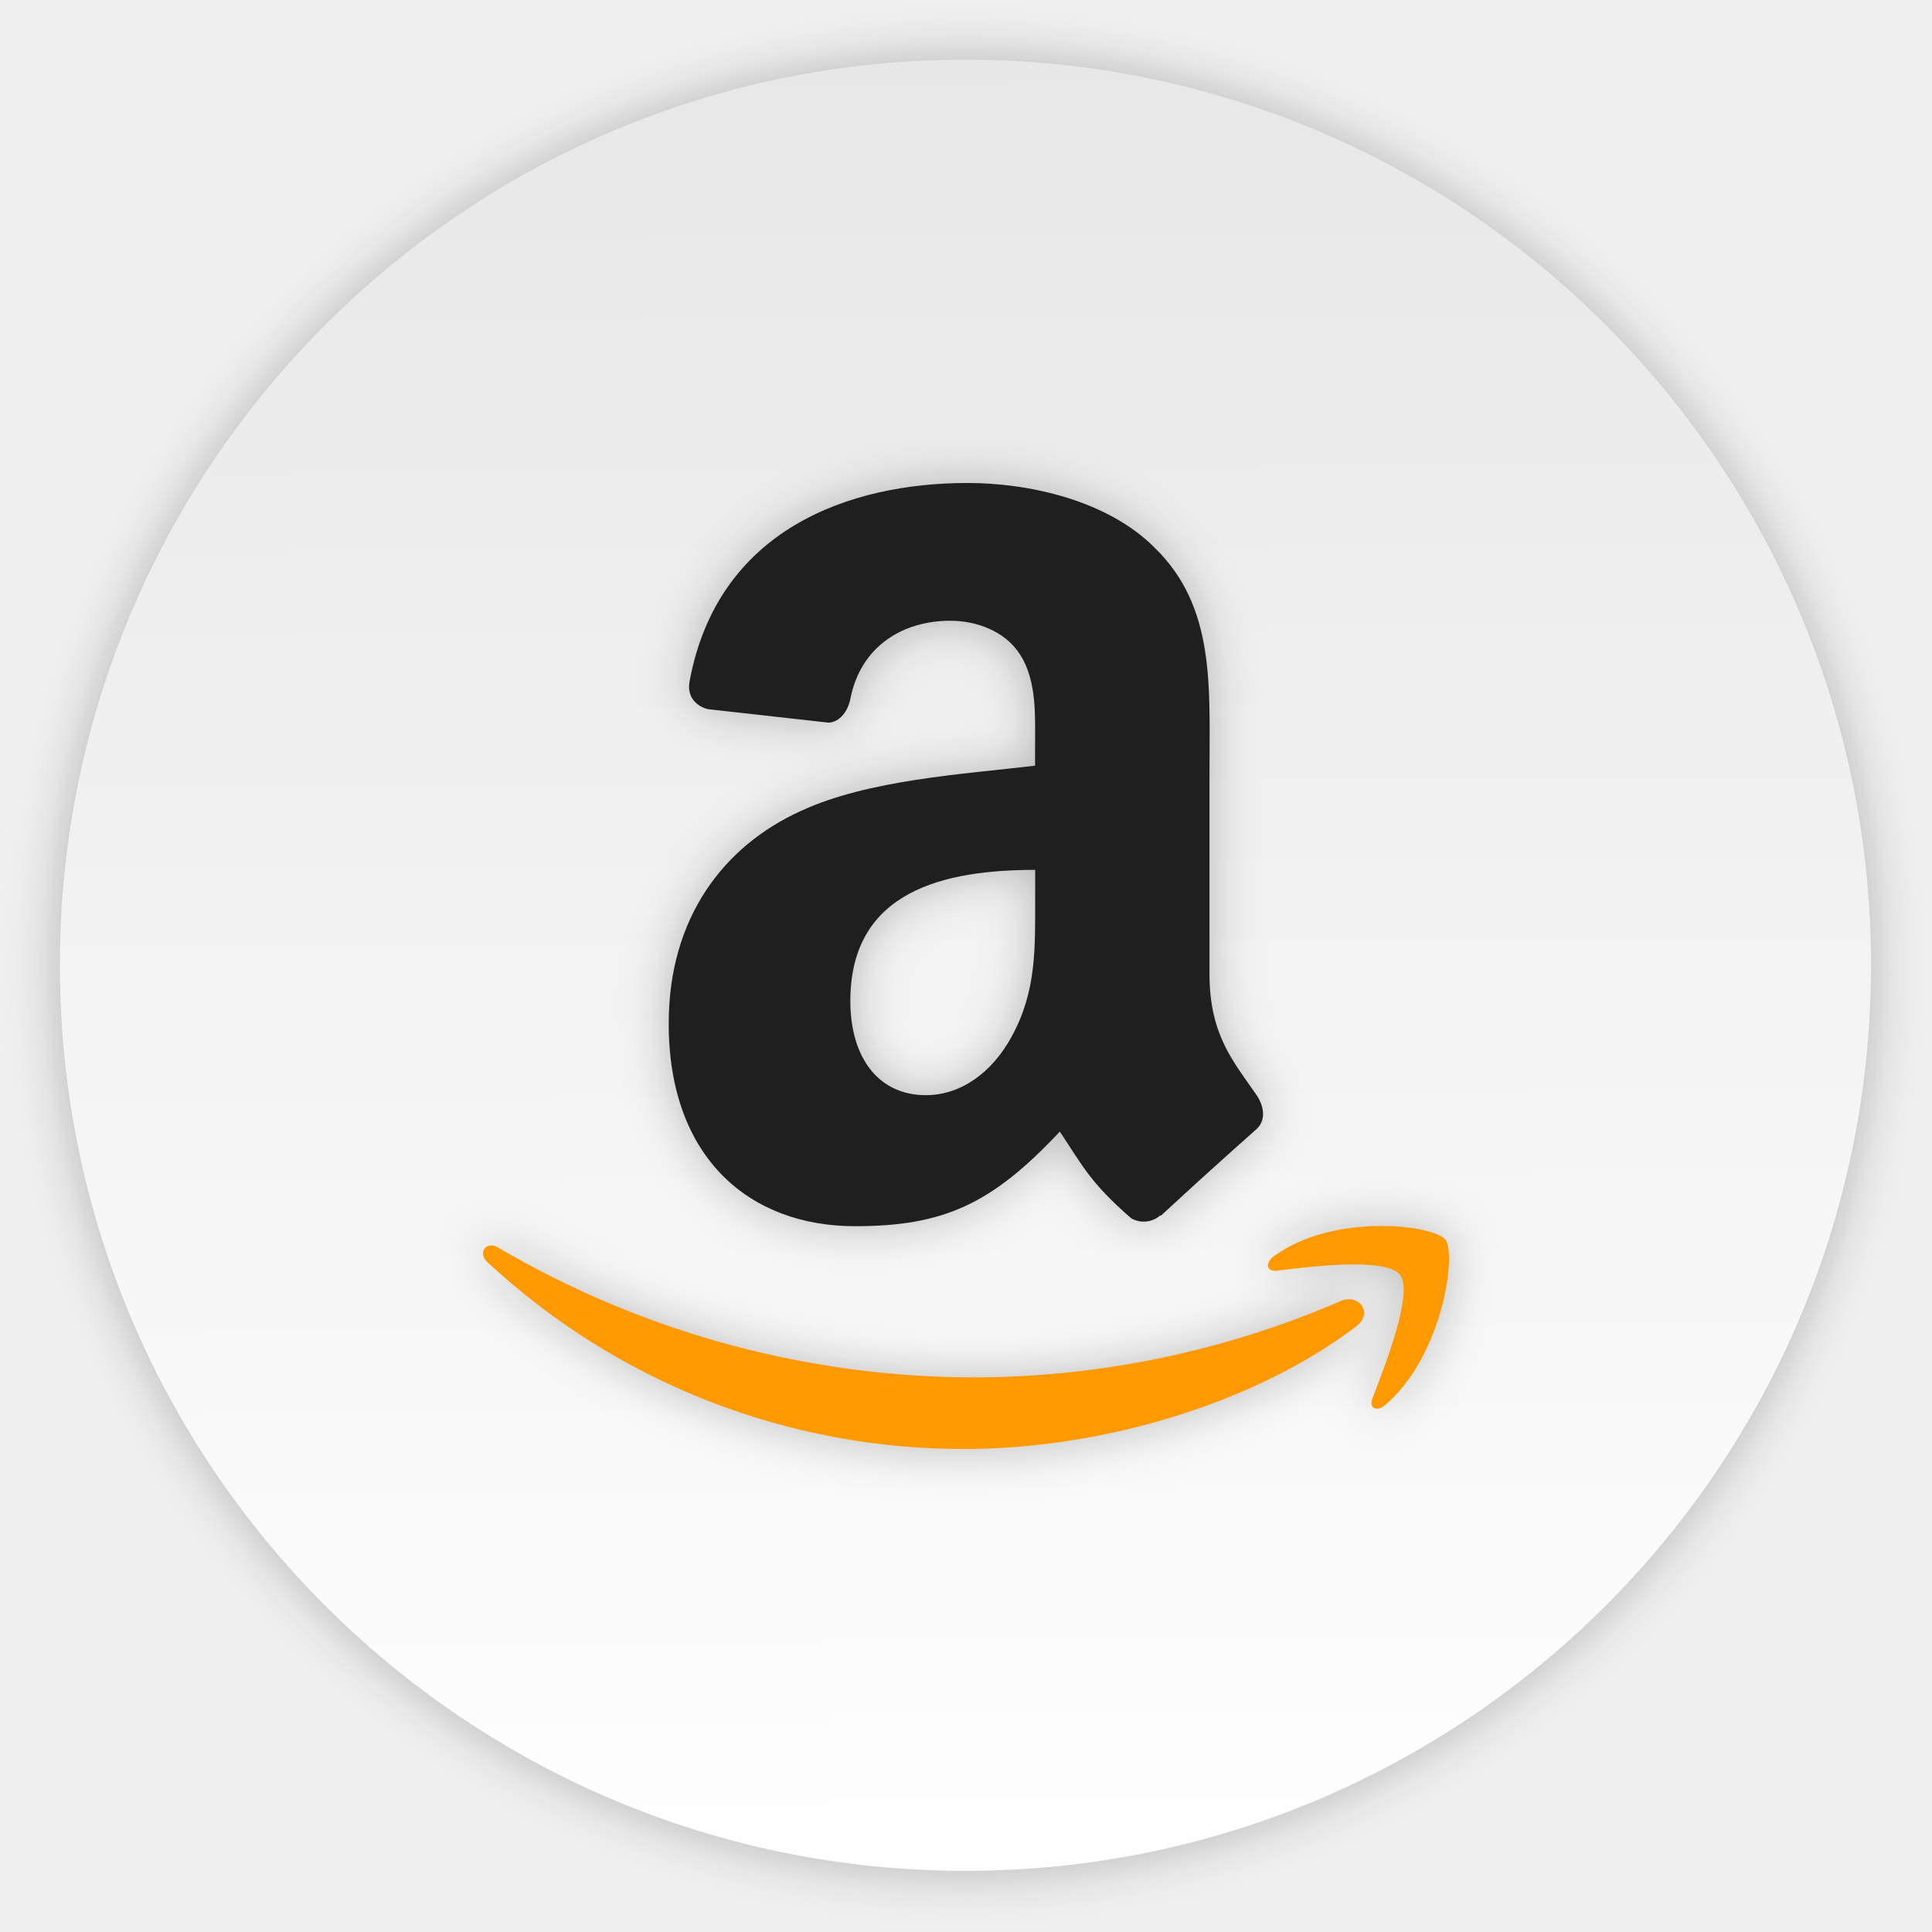
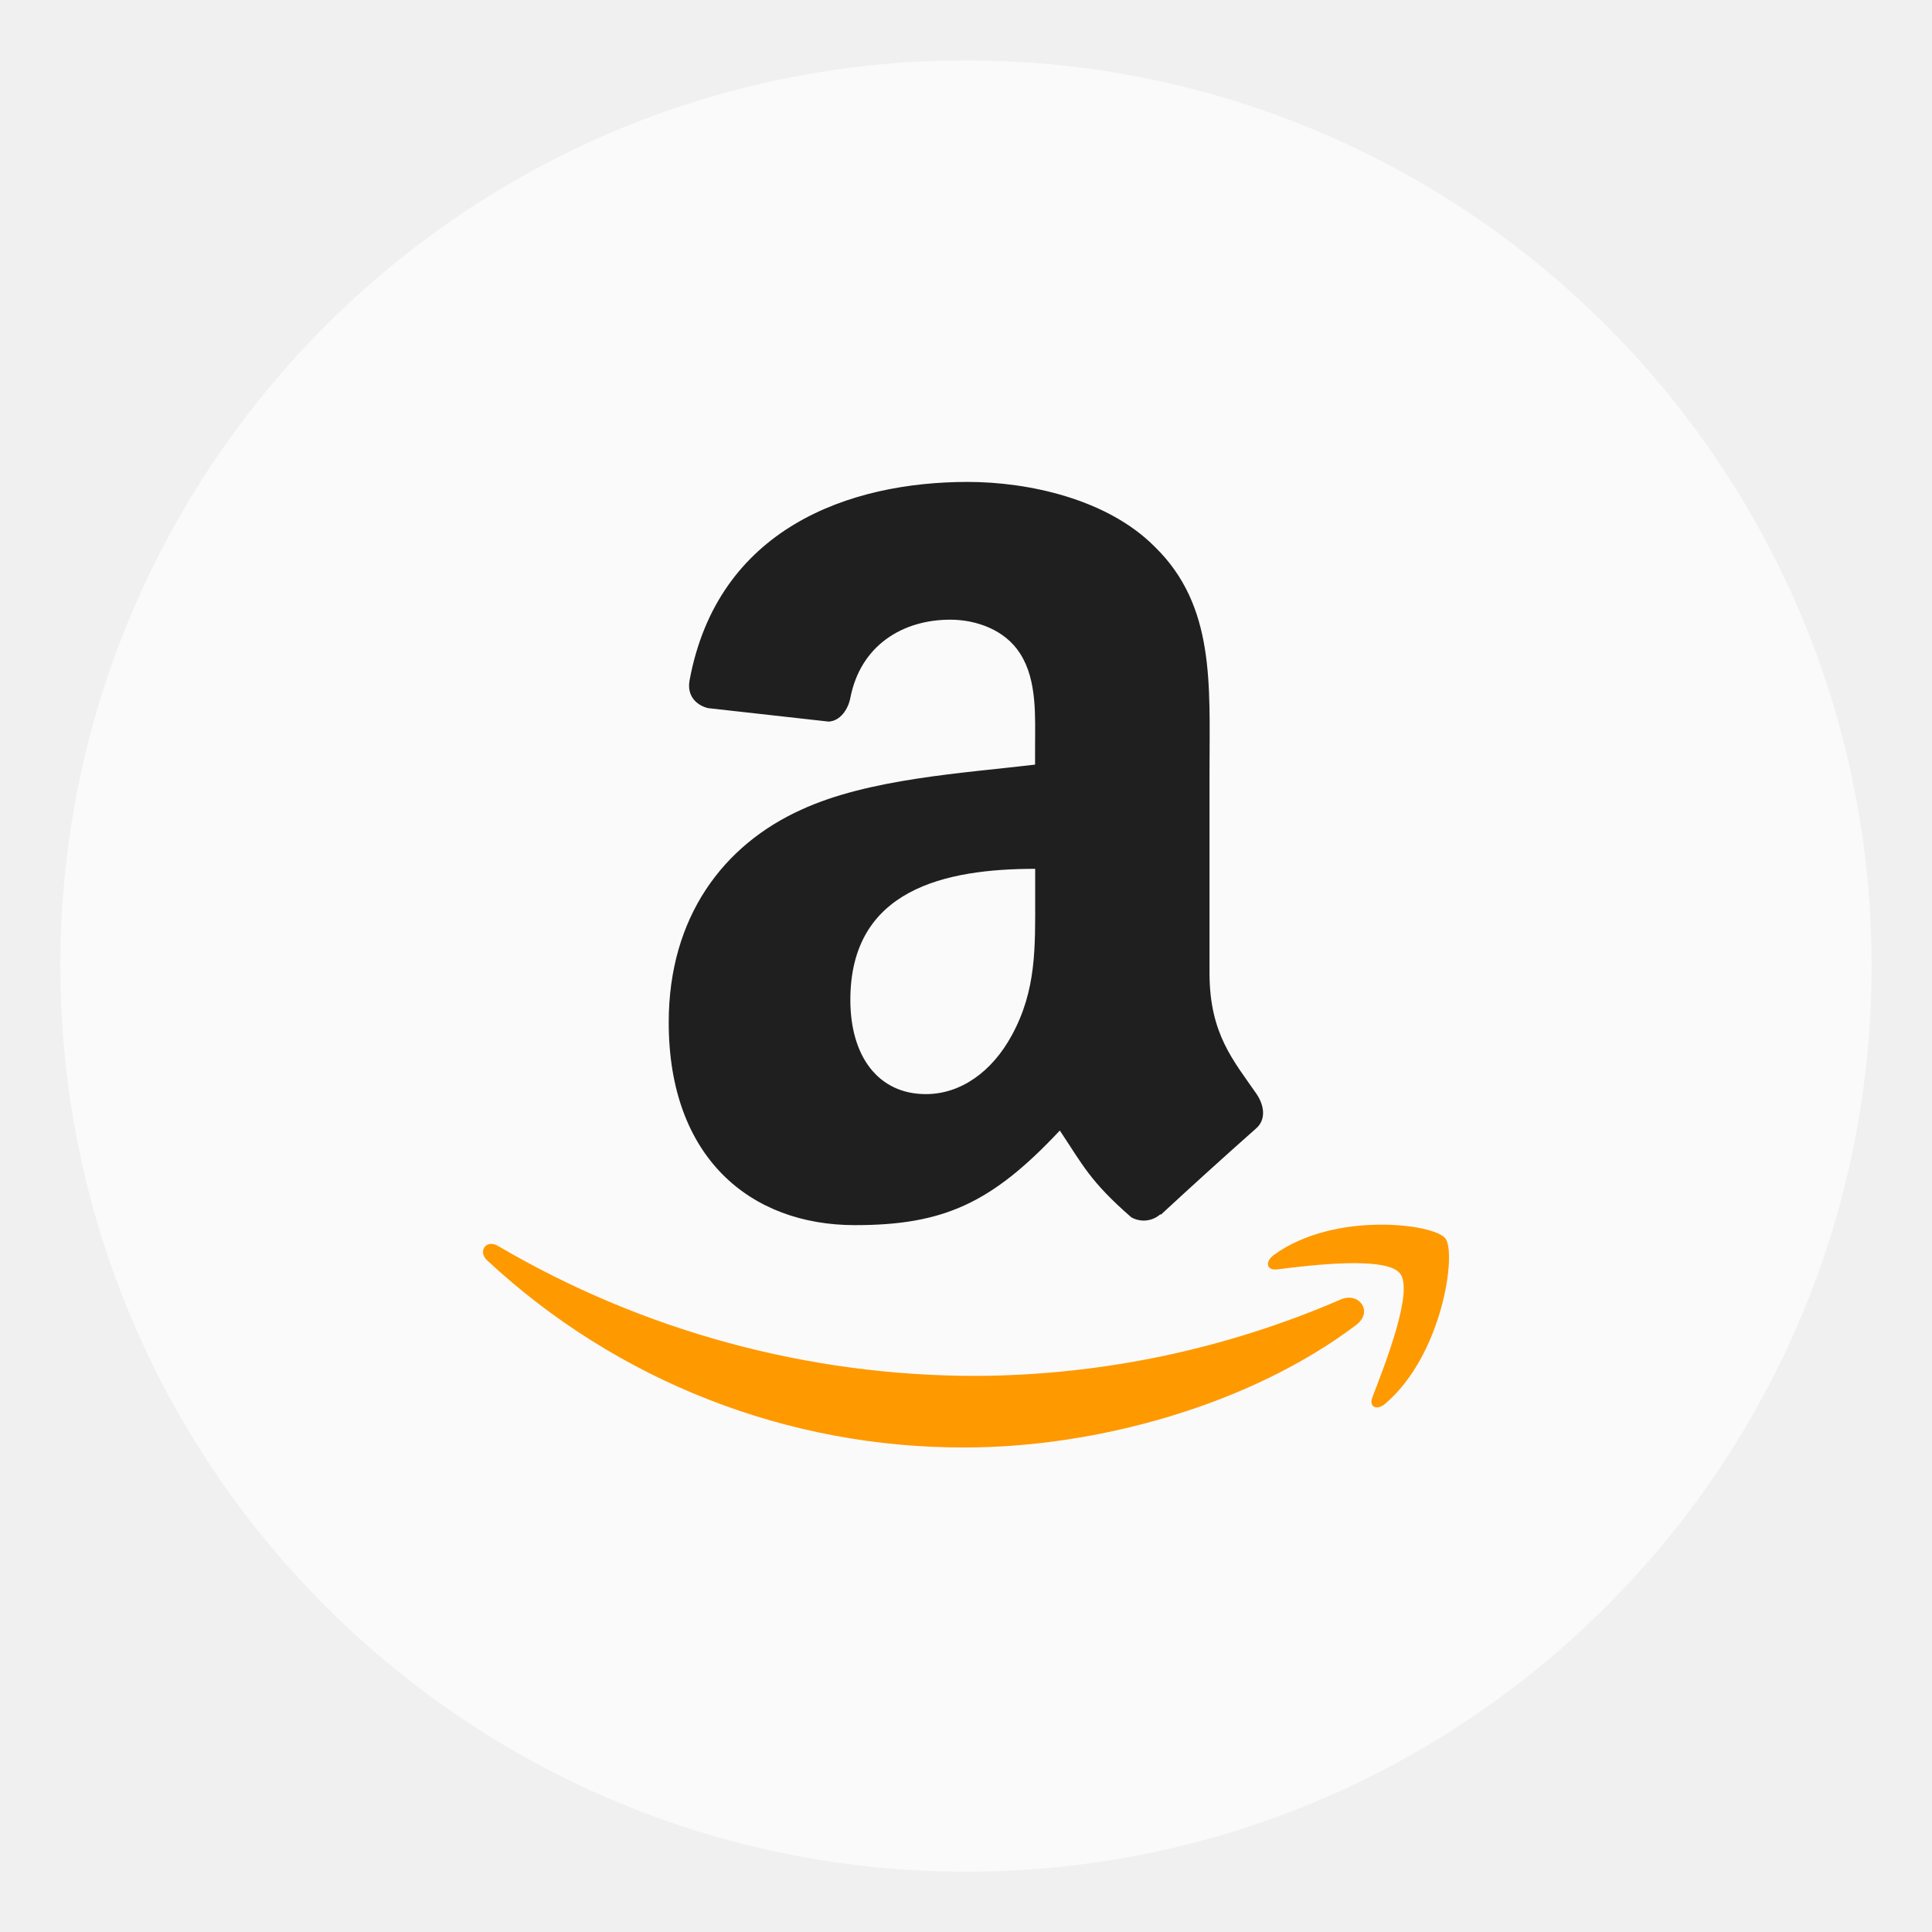
- <svg xmlns="http://www.w3.org/2000/svg" width="64" height="64" version="1.1" id="svg32">
-   <defs id="defs18">
-     <linearGradient id="b" x1="408.25" x2="407.94" y1="547.6" y2="498.89" gradientTransform="matrix(1.3276 0 0 1.3276 -510.64 -663.52)" gradientUnits="userSpaceOnUse">
-       <stop stop-color="#fff" offset="0" id="stop2" />
-       <stop stop-color="#e6e6e6" offset="1" id="stop4" />
-     </linearGradient>
-     <linearGradient id="a" x1="28.285" x2="28.774" y1="13.142" y2="52.167" gradientUnits="userSpaceOnUse">
-       <stop stop-color="#ff6c1c" offset="0" id="stop7" />
-       <stop stop-color="#ff2579" offset="1" id="stop9" />
-     </linearGradient>
-     <filter id="d" x="-.059" y="-.061" width="1.118" height="1.122" color-interpolation-filters="sRGB">
-       <feGaussianBlur stdDeviation="10.562" id="feGaussianBlur12" />
-     </filter>
-     <filter id="c" x="-.036" y="-.036" width="1.072" height="1.072" color-interpolation-filters="sRGB">
-       <feGaussianBlur stdDeviation="0.89" id="feGaussianBlur15" />
-     </filter>
-     <filter style="color-interpolation-filters:sRGB" id="filter883" x="-0.06" width="1.12" y="-0.06" height="1.12">
-       <feGaussianBlur stdDeviation="0.212" id="feGaussianBlur885" />
-     </filter>
-   </defs>
-   <rect transform="matrix(1.0115 0 0 1.0115 -389.32 -489.92)" x="386.85" y="486.31" width="59.315" height="59.315" ry="29.657" filter="url(#c)" opacity=".25" id="rect20" />
-   <rect x="1.983" y="1.978" width="59.997" height="59.997" ry="29.998" fill="url(#b)" stroke-width="1.012" id="rect22" />
-   <g transform="matrix(.08965 0 0 .08965 12.684 12.68)" fill-opacity=".847" filter="url(#d)" opacity=".15" stroke-width=".792" id="g26" />
-   <g transform="matrix(.08965 0 0 .08965 12.684 12.68)" fill="#fff" fill-opacity=".847" stroke-width=".792" id="g30" />
-   <g transform="matrix(3.779454,0,0,3.780702,4.2424998e-4,-1058.858)" id="g861" style="fill-rule:evenodd;stroke-width:0.215;stroke-opacity:0.255;fill:#000000;filter:url(#filter883);opacity:0.25">
-     <path d="m 9.073,287.938 c 0,0.445 0.011,0.815 -0.204,1.21 -0.173,0.32 -0.448,0.517 -0.754,0.517 -0.419,0 -0.662,-0.333 -0.662,-0.825 0,-0.972 0.833,-1.149 1.62,-1.149 v 0.247 m 1.099,2.778 a 0.22,0.22 0 0 1 -0.257,0.028 c -0.361,-0.314 -0.426,-0.46 -0.626,-0.76 -0.598,0.638 -1.02,0.829 -1.796,0.829 -0.917,0 -1.632,-0.592 -1.632,-1.776 0,-0.925 0.48,-1.556 1.162,-1.864 0.59,-0.272 1.417,-0.32 2.049,-0.395 v -0.148 c 0,-0.27 0.02,-0.591 -0.131,-0.825 -0.133,-0.21 -0.388,-0.297 -0.612,-0.297 -0.416,0 -0.786,0.223 -0.876,0.685 -0.02,0.103 -0.09,0.203 -0.19,0.208 l -1.057,-0.118 c -0.089,-0.021 -0.187,-0.096 -0.163,-0.239 0.245,-1.338 1.402,-1.743 2.438,-1.743 0.53,0 1.223,0.148 1.64,0.568 0.531,0.517 0.48,1.208 0.48,1.96 v 1.776 c 0,0.534 0.212,0.768 0.411,1.057 0.07,0.102 0.086,0.226 -0.002,0.303 a 52.39,52.39 0 0 0 -0.836,0.757 l -0.004,-0.004" id="path855" style="fill:#000000;stroke-width:0.215" />
-     <path d="m 11.886,291.692 c -0.927,0.7 -2.27,1.073 -3.428,1.073 a 6.117,6.117 0 0 1 -4.187,-1.638 c -0.087,-0.08 -0.01,-0.19 0.095,-0.127 a 8.27,8.27 0 0 0 4.19,1.138 8.138,8.138 0 0 0 3.196,-0.67 c 0.157,-0.068 0.289,0.105 0.135,0.223" id="path857" style="fill:#000000;stroke-width:0.215" />
-     <path d="m 12.272,291.24 c -0.118,-0.156 -0.784,-0.074 -1.081,-0.037 -0.092,0.01 -0.106,-0.07 -0.023,-0.129 0.529,-0.382 1.4,-0.272 1.5,-0.143 0.101,0.128 -0.026,1.021 -0.525,1.447 -0.076,0.066 -0.148,0.03 -0.114,-0.056 0.11,-0.286 0.362,-0.927 0.243,-1.082" id="path859" style="fill:#000000;stroke-width:0.215" />
-   </g>
-   <g style="fill-rule:evenodd;stroke-width:0.215;stroke-opacity:0.255" id="g12" transform="matrix(3.779454,0,0,3.780702,4.2424998e-4,-1058.858)">
-     <path style="fill:#201f1f;stroke-width:0.215" id="path6" d="m 9.073,287.938 c 0,0.445 0.011,0.815 -0.204,1.21 -0.173,0.32 -0.448,0.517 -0.754,0.517 -0.419,0 -0.662,-0.333 -0.662,-0.825 0,-0.972 0.833,-1.149 1.62,-1.149 v 0.247 m 1.099,2.778 a 0.22,0.22 0 0 1 -0.257,0.028 c -0.361,-0.314 -0.426,-0.46 -0.626,-0.76 -0.598,0.638 -1.02,0.829 -1.796,0.829 -0.917,0 -1.632,-0.592 -1.632,-1.776 0,-0.925 0.48,-1.556 1.162,-1.864 0.59,-0.272 1.417,-0.32 2.049,-0.395 v -0.148 c 0,-0.27 0.02,-0.591 -0.131,-0.825 -0.133,-0.21 -0.388,-0.297 -0.612,-0.297 -0.416,0 -0.786,0.223 -0.876,0.685 -0.02,0.103 -0.09,0.203 -0.19,0.208 l -1.057,-0.118 c -0.089,-0.021 -0.187,-0.096 -0.163,-0.239 0.245,-1.338 1.402,-1.743 2.438,-1.743 0.53,0 1.223,0.148 1.64,0.568 0.531,0.517 0.48,1.208 0.48,1.96 v 1.776 c 0,0.534 0.212,0.768 0.411,1.057 0.07,0.102 0.086,0.226 -0.002,0.303 a 52.39,52.39 0 0 0 -0.836,0.757 l -0.004,-0.004" />
-     <path style="fill:#ff9900;stroke-width:0.215" id="path8" d="m 11.886,291.692 c -0.927,0.7 -2.27,1.073 -3.428,1.073 a 6.117,6.117 0 0 1 -4.187,-1.638 c -0.087,-0.08 -0.01,-0.19 0.095,-0.127 a 8.27,8.27 0 0 0 4.19,1.138 8.138,8.138 0 0 0 3.196,-0.67 c 0.157,-0.068 0.289,0.105 0.135,0.223" />
-     <path style="fill:#ff9900;stroke-width:0.215" id="path10" d="m 12.272,291.24 c -0.118,-0.156 -0.784,-0.074 -1.081,-0.037 -0.092,0.01 -0.106,-0.07 -0.023,-0.129 0.529,-0.382 1.4,-0.272 1.5,-0.143 0.101,0.128 -0.026,1.021 -0.525,1.447 -0.076,0.066 -0.148,0.03 -0.114,-0.056 0.11,-0.286 0.362,-0.927 0.243,-1.082" />
+ <svg xmlns="http://www.w3.org/2000/svg" width="64" height="64" version="1.1">
+   <circle cx="-1248.6" cy="-1241.1" r="0" fill="#5e4aa6" />
+   <path d="m62 32c0 3.596-0.633 7.045-1.794 10.24-0.807 2.221-1.869 4.321-3.152 6.264-0.537 0.817-1.115 1.605-1.729 2.363-1.964 2.426-4.298 4.538-6.918 6.253-0.965 0.632-1.968 1.21-3.006 1.728-4.032 2.018-8.584 3.153-13.401 3.153-4.817 0-9.368-1.135-13.401-3.153-1.038-0.518-2.042-1.096-3.007-1.728-2.654-1.738-5.016-3.883-6.996-6.349-0.615-0.764-1.191-1.56-1.729-2.384-1.249-1.91-2.284-3.971-3.075-6.149-1.161-3.195-1.793-6.641-1.793-10.237 0-16.569 13.431-30 30-30 8.317 0 15.843 3.384 21.277 8.85 1.566 1.575 2.958 3.323 4.144 5.214 1.12 1.78 2.057 3.688 2.786 5.695 1.161 3.196 1.794 6.644 1.794 10.24z" fill="#fafafa" stroke-width=".117" />
+   <g transform="matrix(3.7795 0 0 3.7807 .00042425 -1058.9)" fill-rule="evenodd" stroke-opacity=".255" stroke-width=".215">
+     <path d="m9.073 287.94c0 0.445 0.011 0.815-0.204 1.21-0.173 0.32-0.448 0.517-0.754 0.517-0.419 0-0.662-0.333-0.662-0.825 0-0.972 0.833-1.149 1.62-1.149v0.247m1.099 2.778a0.22 0.22 0 0 1-0.257 0.028c-0.361-0.314-0.426-0.46-0.626-0.76-0.598 0.638-1.02 0.829-1.796 0.829-0.917 0-1.632-0.592-1.632-1.776 0-0.925 0.48-1.556 1.162-1.864 0.59-0.272 1.417-0.32 2.049-0.395v-0.148c0-0.27 0.02-0.591-0.131-0.825-0.133-0.21-0.388-0.297-0.612-0.297-0.416 0-0.786 0.223-0.876 0.685-0.02 0.103-0.09 0.203-0.19 0.208l-1.057-0.118c-0.089-0.021-0.187-0.096-0.163-0.239 0.245-1.338 1.402-1.743 2.438-1.743 0.53 0 1.223 0.148 1.64 0.568 0.531 0.517 0.48 1.208 0.48 1.96v1.776c0 0.534 0.212 0.768 0.411 1.057 0.07 0.102 0.086 0.226-2e-3 0.303a52.39 52.39 0 0 0-0.836 0.757l-4e-3 -4e-3" fill="#201f1f" />
+     <path d="m11.886 291.69c-0.927 0.7-2.27 1.073-3.428 1.073a6.117 6.117 0 0 1-4.187-1.638c-0.087-0.08-0.01-0.19 0.095-0.127a8.27 8.27 0 0 0 4.19 1.138 8.138 8.138 0 0 0 3.196-0.67c0.157-0.068 0.289 0.105 0.135 0.223" fill="#f90" />
+     <path d="m12.272 291.24c-0.118-0.156-0.784-0.074-1.081-0.037-0.092 0.01-0.106-0.07-0.023-0.129 0.529-0.382 1.4-0.272 1.5-0.143 0.101 0.128-0.026 1.021-0.525 1.447-0.076 0.066-0.148 0.03-0.114-0.056 0.11-0.286 0.362-0.927 0.243-1.082" fill="#f90" />
  </g>
</svg>
